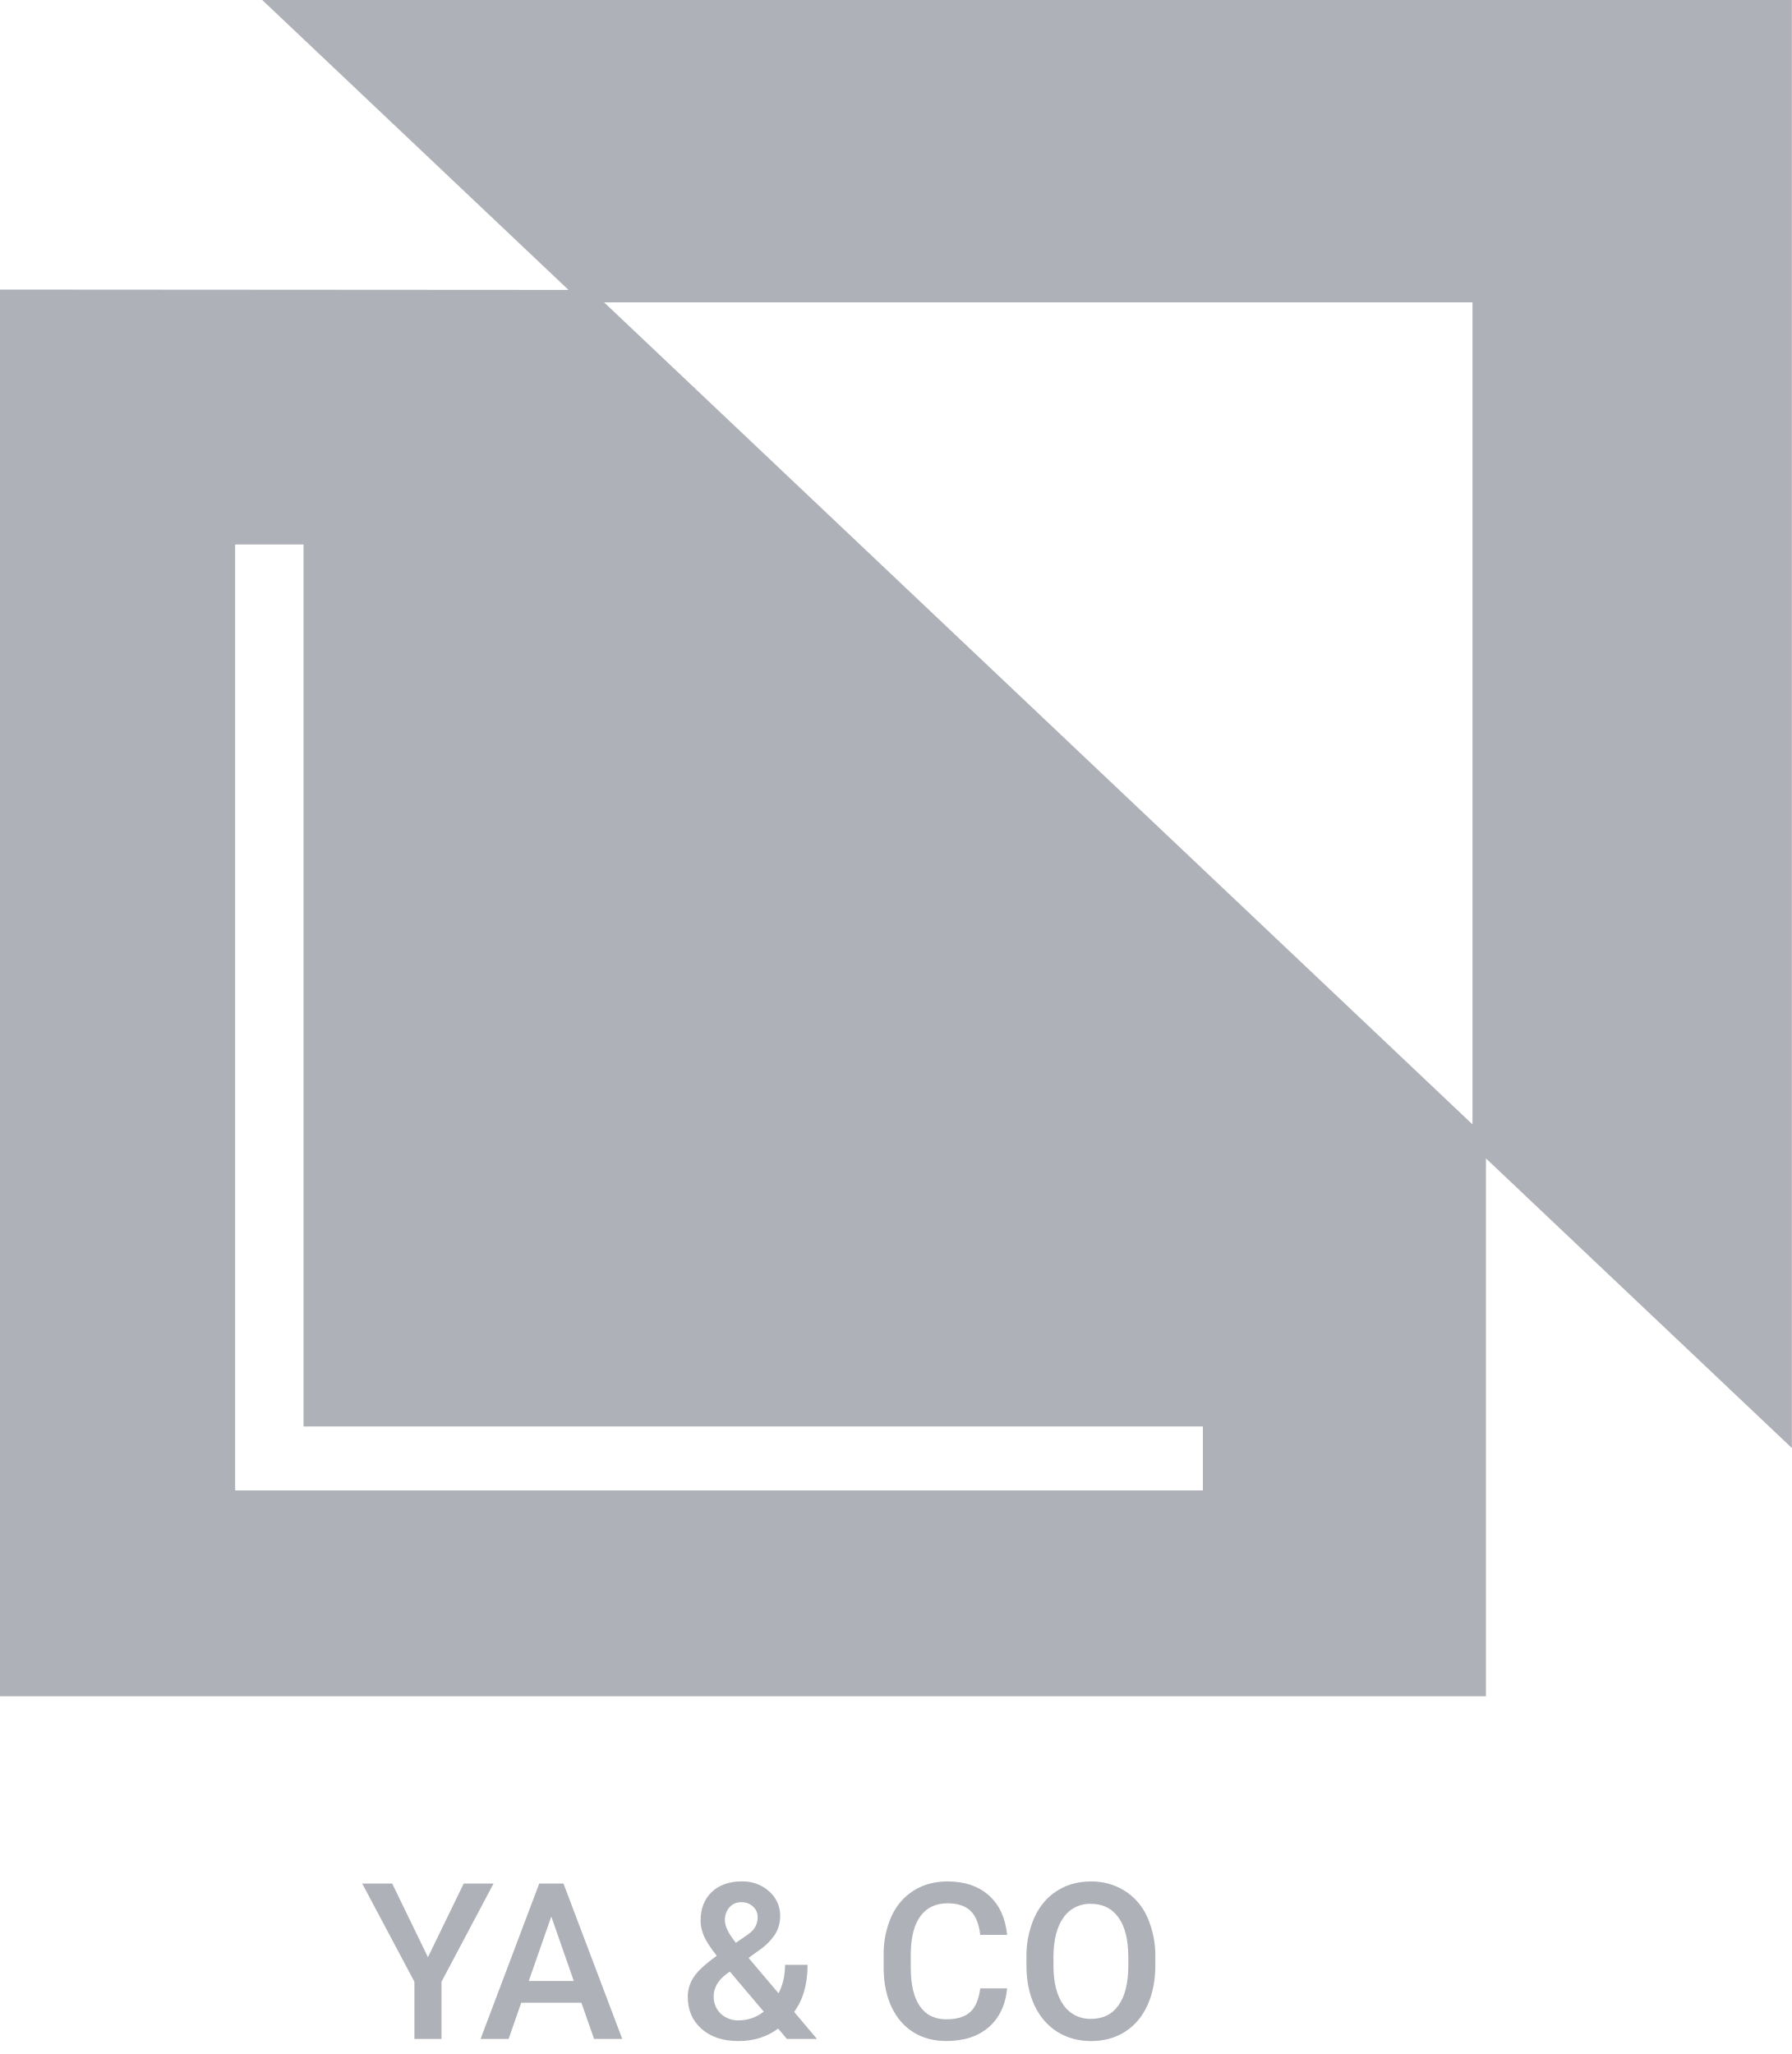
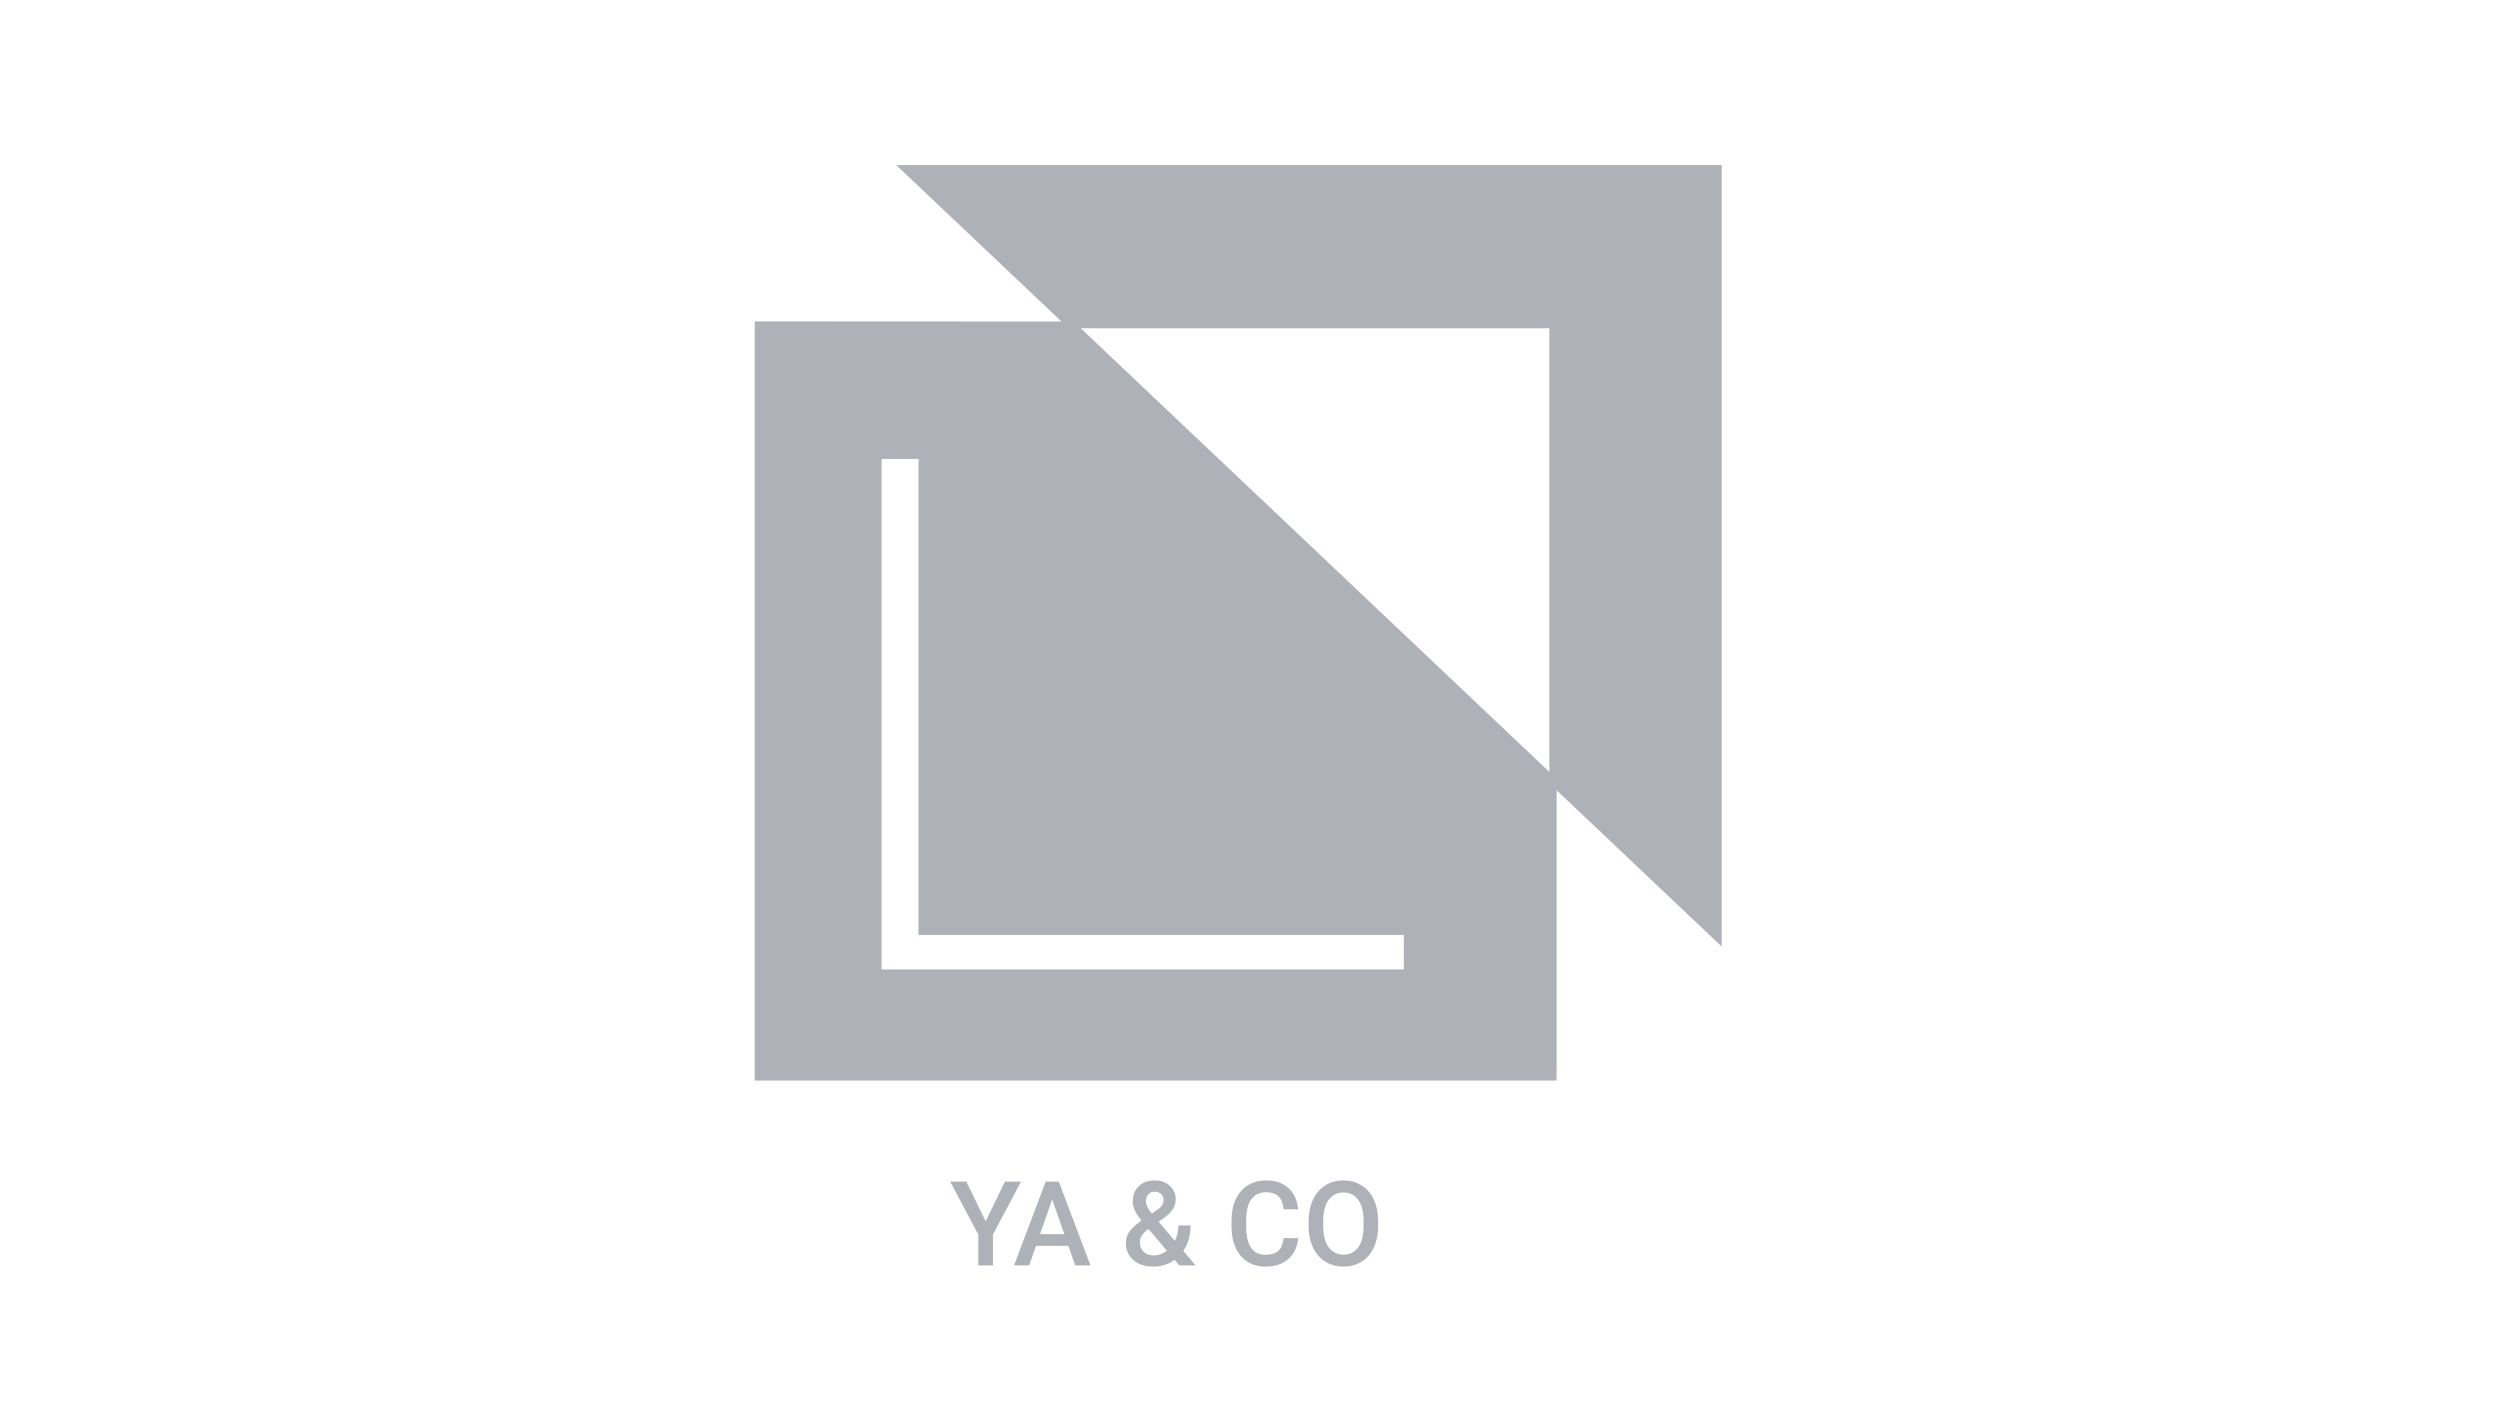
- <svg xmlns="http://www.w3.org/2000/svg" width="41" height="47" fill="none">
-   <path fill-rule="evenodd" clip-rule="evenodd" d="m6 0 7.008 6.634L0 6.626v32.188h34V26.507l7 6.627V0H6Zm27.692 25.728-19.87-18.81h19.87v18.81Zm-6.169 8.377H5.38V12.459h1.565V32.64h20.578v1.465ZM10.61 43.1l-.818 1.685-.818-1.685h-.686l1.194 2.246v1.309h.62v-1.309l1.191-2.246h-.683Zm1.028 3.555.288-.828h1.377l.29.828h.645L12.893 43.1h-.555l-1.342 3.555h.642Zm.976-2.8.515 1.474h-1.03l.515-1.475Zm3.257 1.389a.807.807 0 0 0-.134.451c0 .3.105.543.315.73.211.186.493.279.845.279.351 0 .654-.096.908-.286l.2.237h.688l-.522-.618c.205-.28.307-.639.307-1.077h-.515c0 .24-.05.457-.148.652l-.687-.81.242-.176a1.34 1.34 0 0 0 .369-.371.785.785 0 0 0 .112-.41.732.732 0 0 0-.249-.564.895.895 0 0 0-.635-.23c-.286 0-.514.082-.683.244-.17.162-.254.381-.254.66 0 .114.027.231.08.354.056.122.153.27.29.444-.263.189-.44.352-.529.49Zm1.604.786a.905.905 0 0 1-.561.2.585.585 0 0 1-.425-.154.533.533 0 0 1-.159-.4c0-.19.098-.36.293-.508l.076-.054.776.916Zm-.637-1.575c-.168-.207-.252-.378-.252-.515 0-.119.035-.217.103-.295a.348.348 0 0 1 .276-.118.37.37 0 0 1 .266.1c.07.066.105.145.105.237a.44.44 0 0 1-.151.345l-.076.06-.271.186Zm5.786 1.931c.244-.213.384-.51.42-.888h-.615c-.033.254-.11.435-.232.544-.122.11-.305.164-.547.164-.265 0-.467-.101-.605-.303-.137-.202-.206-.495-.206-.88v-.314c.004-.38.077-.666.22-.862.145-.197.352-.295.62-.295.231 0 .406.057.525.17.12.113.195.297.225.552h.615c-.04-.389-.178-.69-.418-.903-.239-.213-.555-.32-.947-.32-.291 0-.548.07-.771.208a1.346 1.346 0 0 0-.51.59 2.082 2.082 0 0 0-.179.887v.332c.005.327.066.614.183.862.118.247.284.438.498.573.217.134.467.2.75.2.405 0 .73-.105.974-.317Zm3.63-.498c.12-.264.181-.57.181-.918v-.197a2.149 2.149 0 0 0-.186-.911 1.356 1.356 0 0 0-.52-.6 1.415 1.415 0 0 0-.769-.21c-.29 0-.546.07-.771.212-.223.14-.396.342-.52.608a2.174 2.174 0 0 0-.183.918v.2c.002.34.063.64.185.9.124.261.298.462.523.604.226.14.483.21.771.21.292 0 .549-.07.772-.21.224-.142.397-.344.517-.606Zm-.661-2.01c.15.21.224.513.224.907v.185c0 .4-.074.705-.222.913-.146.209-.356.313-.63.313a.738.738 0 0 1-.634-.32c-.152-.213-.227-.515-.227-.906v-.205c.003-.382.08-.678.229-.886a.731.731 0 0 1 .627-.315c.274 0 .485.105.633.315Z" fill="#AFB1B8" />
+ <svg xmlns="http://www.w3.org/2000/svg" width="106" height="60" viewBox="0 0 106 60" fill="none">
+   <path fill-rule="evenodd" clip-rule="evenodd" d="M38 7L45.008 13.634L32 13.627V45.814H66V33.507L73 40.134V7H38ZM65.692 32.728L45.823 13.918H65.692V32.728ZM59.523 41.105H37.38V19.458H38.945V39.64H59.523V41.105ZM42.609 50.099L41.791 51.784L40.973 50.099H40.287L41.481 52.345V53.654H42.101V52.345L43.292 50.099H42.609ZM43.637 53.654L43.925 52.826H45.302L45.592 53.654H46.237L44.892 50.099H44.337L42.995 53.654H43.637ZM44.613 50.853L45.128 52.328H44.098L44.613 50.853ZM47.87 52.243C47.781 52.379 47.736 52.53 47.736 52.694C47.736 52.994 47.841 53.237 48.051 53.424C48.262 53.61 48.544 53.703 48.895 53.703C49.247 53.703 49.55 53.607 49.804 53.417L50.004 53.654H50.692L50.17 53.036C50.375 52.756 50.477 52.397 50.477 51.959H49.962C49.962 52.199 49.913 52.416 49.813 52.611L49.127 51.801L49.369 51.625C49.54 51.501 49.663 51.378 49.738 51.254C49.813 51.129 49.85 50.992 49.85 50.844C49.85 50.619 49.767 50.431 49.601 50.28C49.437 50.127 49.225 50.05 48.966 50.05C48.68 50.05 48.452 50.132 48.283 50.294C48.113 50.456 48.029 50.675 48.029 50.954C48.029 51.068 48.056 51.185 48.109 51.308C48.165 51.43 48.262 51.578 48.4 51.752C48.136 51.941 47.96 52.104 47.87 52.243ZM49.474 53.029C49.3 53.162 49.113 53.229 48.913 53.229C48.735 53.229 48.594 53.178 48.488 53.075C48.382 52.973 48.329 52.839 48.329 52.675C48.329 52.484 48.427 52.315 48.622 52.167L48.698 52.113L49.474 53.029ZM48.837 51.454C48.669 51.247 48.585 51.076 48.585 50.939C48.585 50.82 48.62 50.722 48.688 50.644C48.756 50.565 48.848 50.526 48.964 50.526C49.071 50.526 49.16 50.56 49.23 50.627C49.3 50.692 49.335 50.77 49.335 50.863C49.335 51.003 49.285 51.118 49.184 51.208L49.108 51.269L48.837 51.454ZM54.623 53.385C54.867 53.172 55.007 52.876 55.043 52.497H54.428C54.395 52.751 54.318 52.932 54.196 53.041C54.074 53.15 53.891 53.205 53.649 53.205C53.384 53.205 53.182 53.104 53.044 52.902C52.907 52.7 52.838 52.407 52.838 52.023V51.708C52.842 51.329 52.915 51.041 53.058 50.846C53.203 50.649 53.41 50.551 53.678 50.551C53.909 50.551 54.084 50.608 54.203 50.722C54.324 50.834 54.398 51.018 54.428 51.273H55.043C55.004 50.884 54.865 50.583 54.626 50.37C54.386 50.157 54.071 50.05 53.678 50.05C53.387 50.05 53.13 50.12 52.907 50.258C52.685 50.396 52.515 50.593 52.397 50.849C52.278 51.104 52.218 51.4 52.218 51.735V52.067C52.223 52.394 52.284 52.681 52.401 52.929C52.519 53.176 52.685 53.367 52.899 53.502C53.116 53.636 53.366 53.703 53.649 53.703C54.054 53.703 54.379 53.597 54.623 53.385ZM58.253 52.887C58.374 52.623 58.434 52.318 58.434 51.969V51.772C58.432 51.425 58.371 51.121 58.248 50.861C58.127 50.599 57.953 50.399 57.728 50.26C57.505 50.12 57.249 50.05 56.959 50.05C56.67 50.05 56.413 50.121 56.188 50.263C55.965 50.403 55.792 50.605 55.668 50.871C55.546 51.136 55.485 51.442 55.485 51.789V51.989C55.486 52.329 55.548 52.629 55.67 52.89C55.794 53.15 55.968 53.351 56.193 53.493C56.419 53.633 56.676 53.703 56.964 53.703C57.256 53.703 57.513 53.633 57.736 53.493C57.96 53.351 58.133 53.149 58.253 52.887ZM57.592 50.878C57.742 51.088 57.816 51.39 57.816 51.784V51.969C57.816 52.37 57.742 52.674 57.594 52.882C57.448 53.091 57.238 53.195 56.964 53.195C56.694 53.195 56.483 53.088 56.33 52.875C56.178 52.662 56.102 52.36 56.102 51.969V51.764C56.106 51.382 56.182 51.086 56.332 50.878C56.483 50.668 56.693 50.563 56.959 50.563C57.233 50.563 57.444 50.668 57.592 50.878Z" fill="#AFB1B8" />
</svg>
